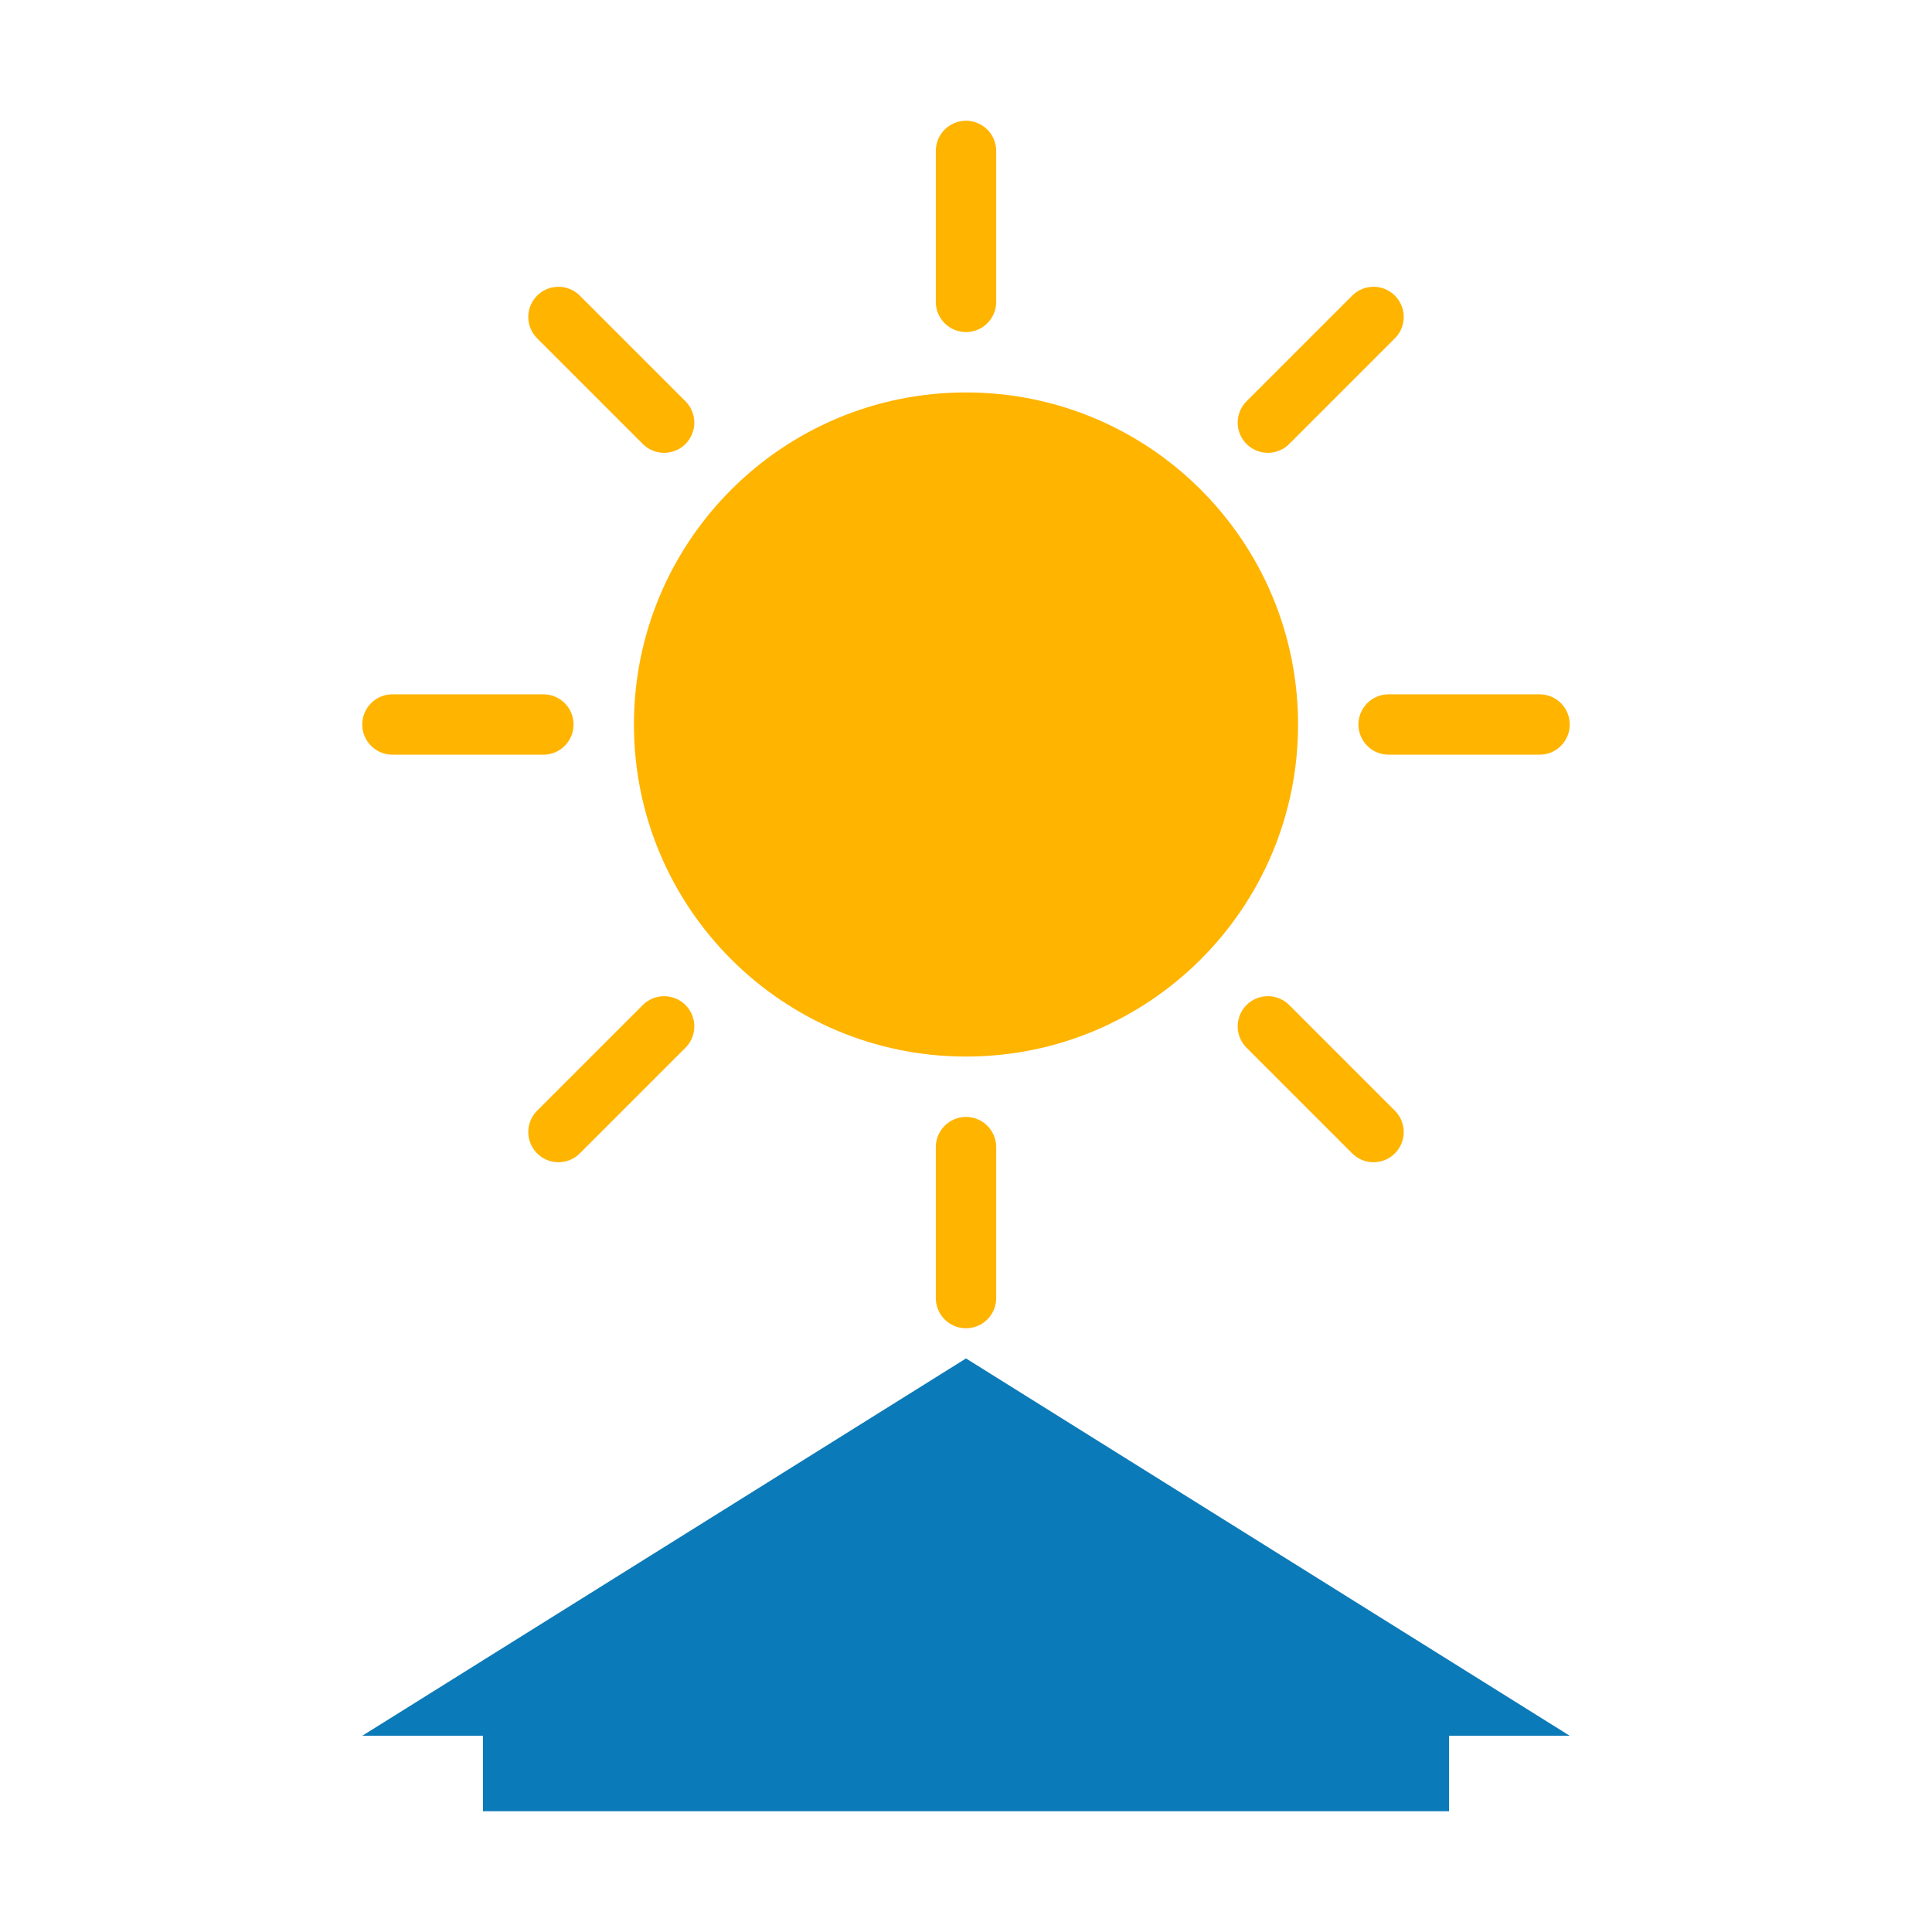
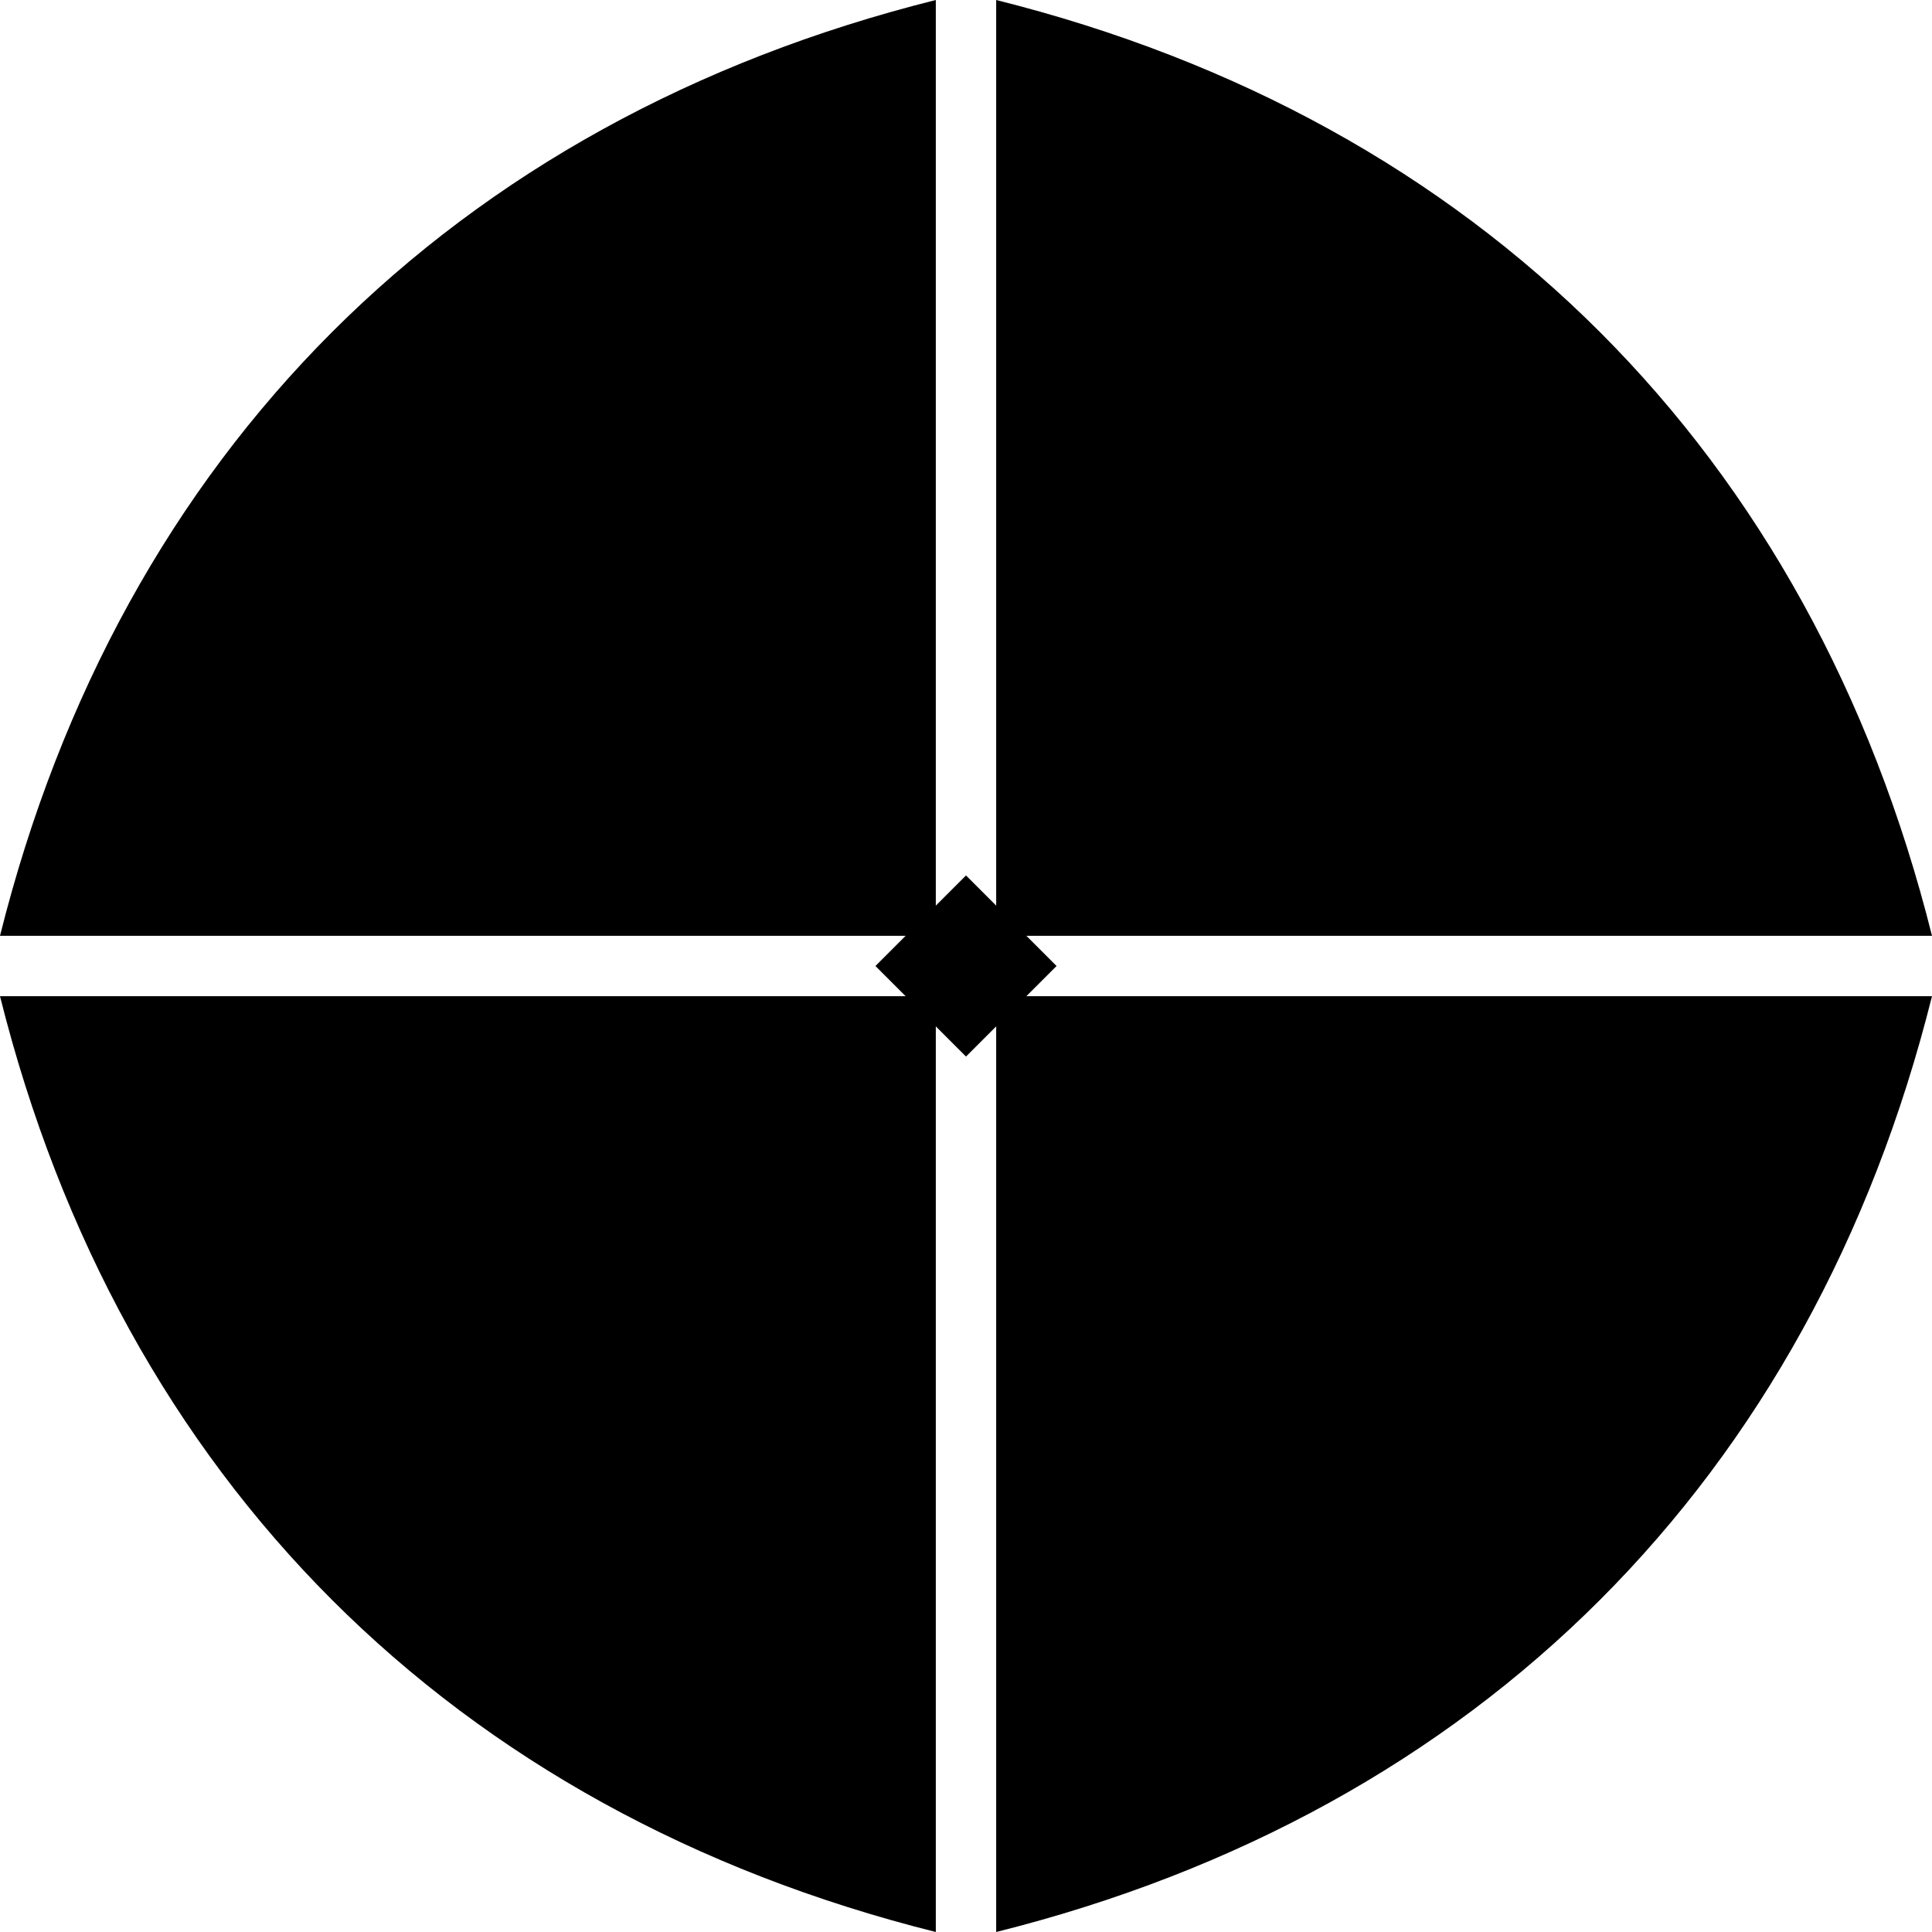
<svg xmlns="http://www.w3.org/2000/svg" viewBox="0 0 256 256">
-   <circle cx="128" cy="96" r="44" fill="#FFB400" />
-   <g stroke="#FFB400" stroke-width="8" stroke-linecap="round">
-     <line x1="128" y1="20" x2="128" y2="40" />
-     <line x1="128" y1="152" x2="128" y2="172" />
-     <line x1="52" y1="96" x2="72" y2="96" />
-     <line x1="184" y1="96" x2="204" y2="96" />
-     <line x1="74" y1="42" x2="88" y2="56" />
-     <line x1="168" y1="136" x2="182" y2="150" />
-     <line x1="74" y1="150" x2="88" y2="136" />
-     <line x1="168" y1="56" x2="182" y2="42" />
+   <g fill="#000000">
+     <path d="M132 0 C196 16 240 60 256 124 L132 124 Z" />
+     <path d="M256 132 C240 196 196 240 132 256 L132 132 Z" />
+     <path d="M124 256 C60 240 16 196 0 132 L124 132 Z" />
+     <path d="M0 124 C16 60 60 16 124 0 L124 124 Z" />
+     <path d="M128 116 L140 128 L128 140 L116 128 Z" />
  </g>
-   <path d="M48 230 L128 180 L208 230 Z" fill="#0B7AB8" />
-   <rect x="64" y="220" width="128" height="20" fill="#0B7AB8" />
</svg>
